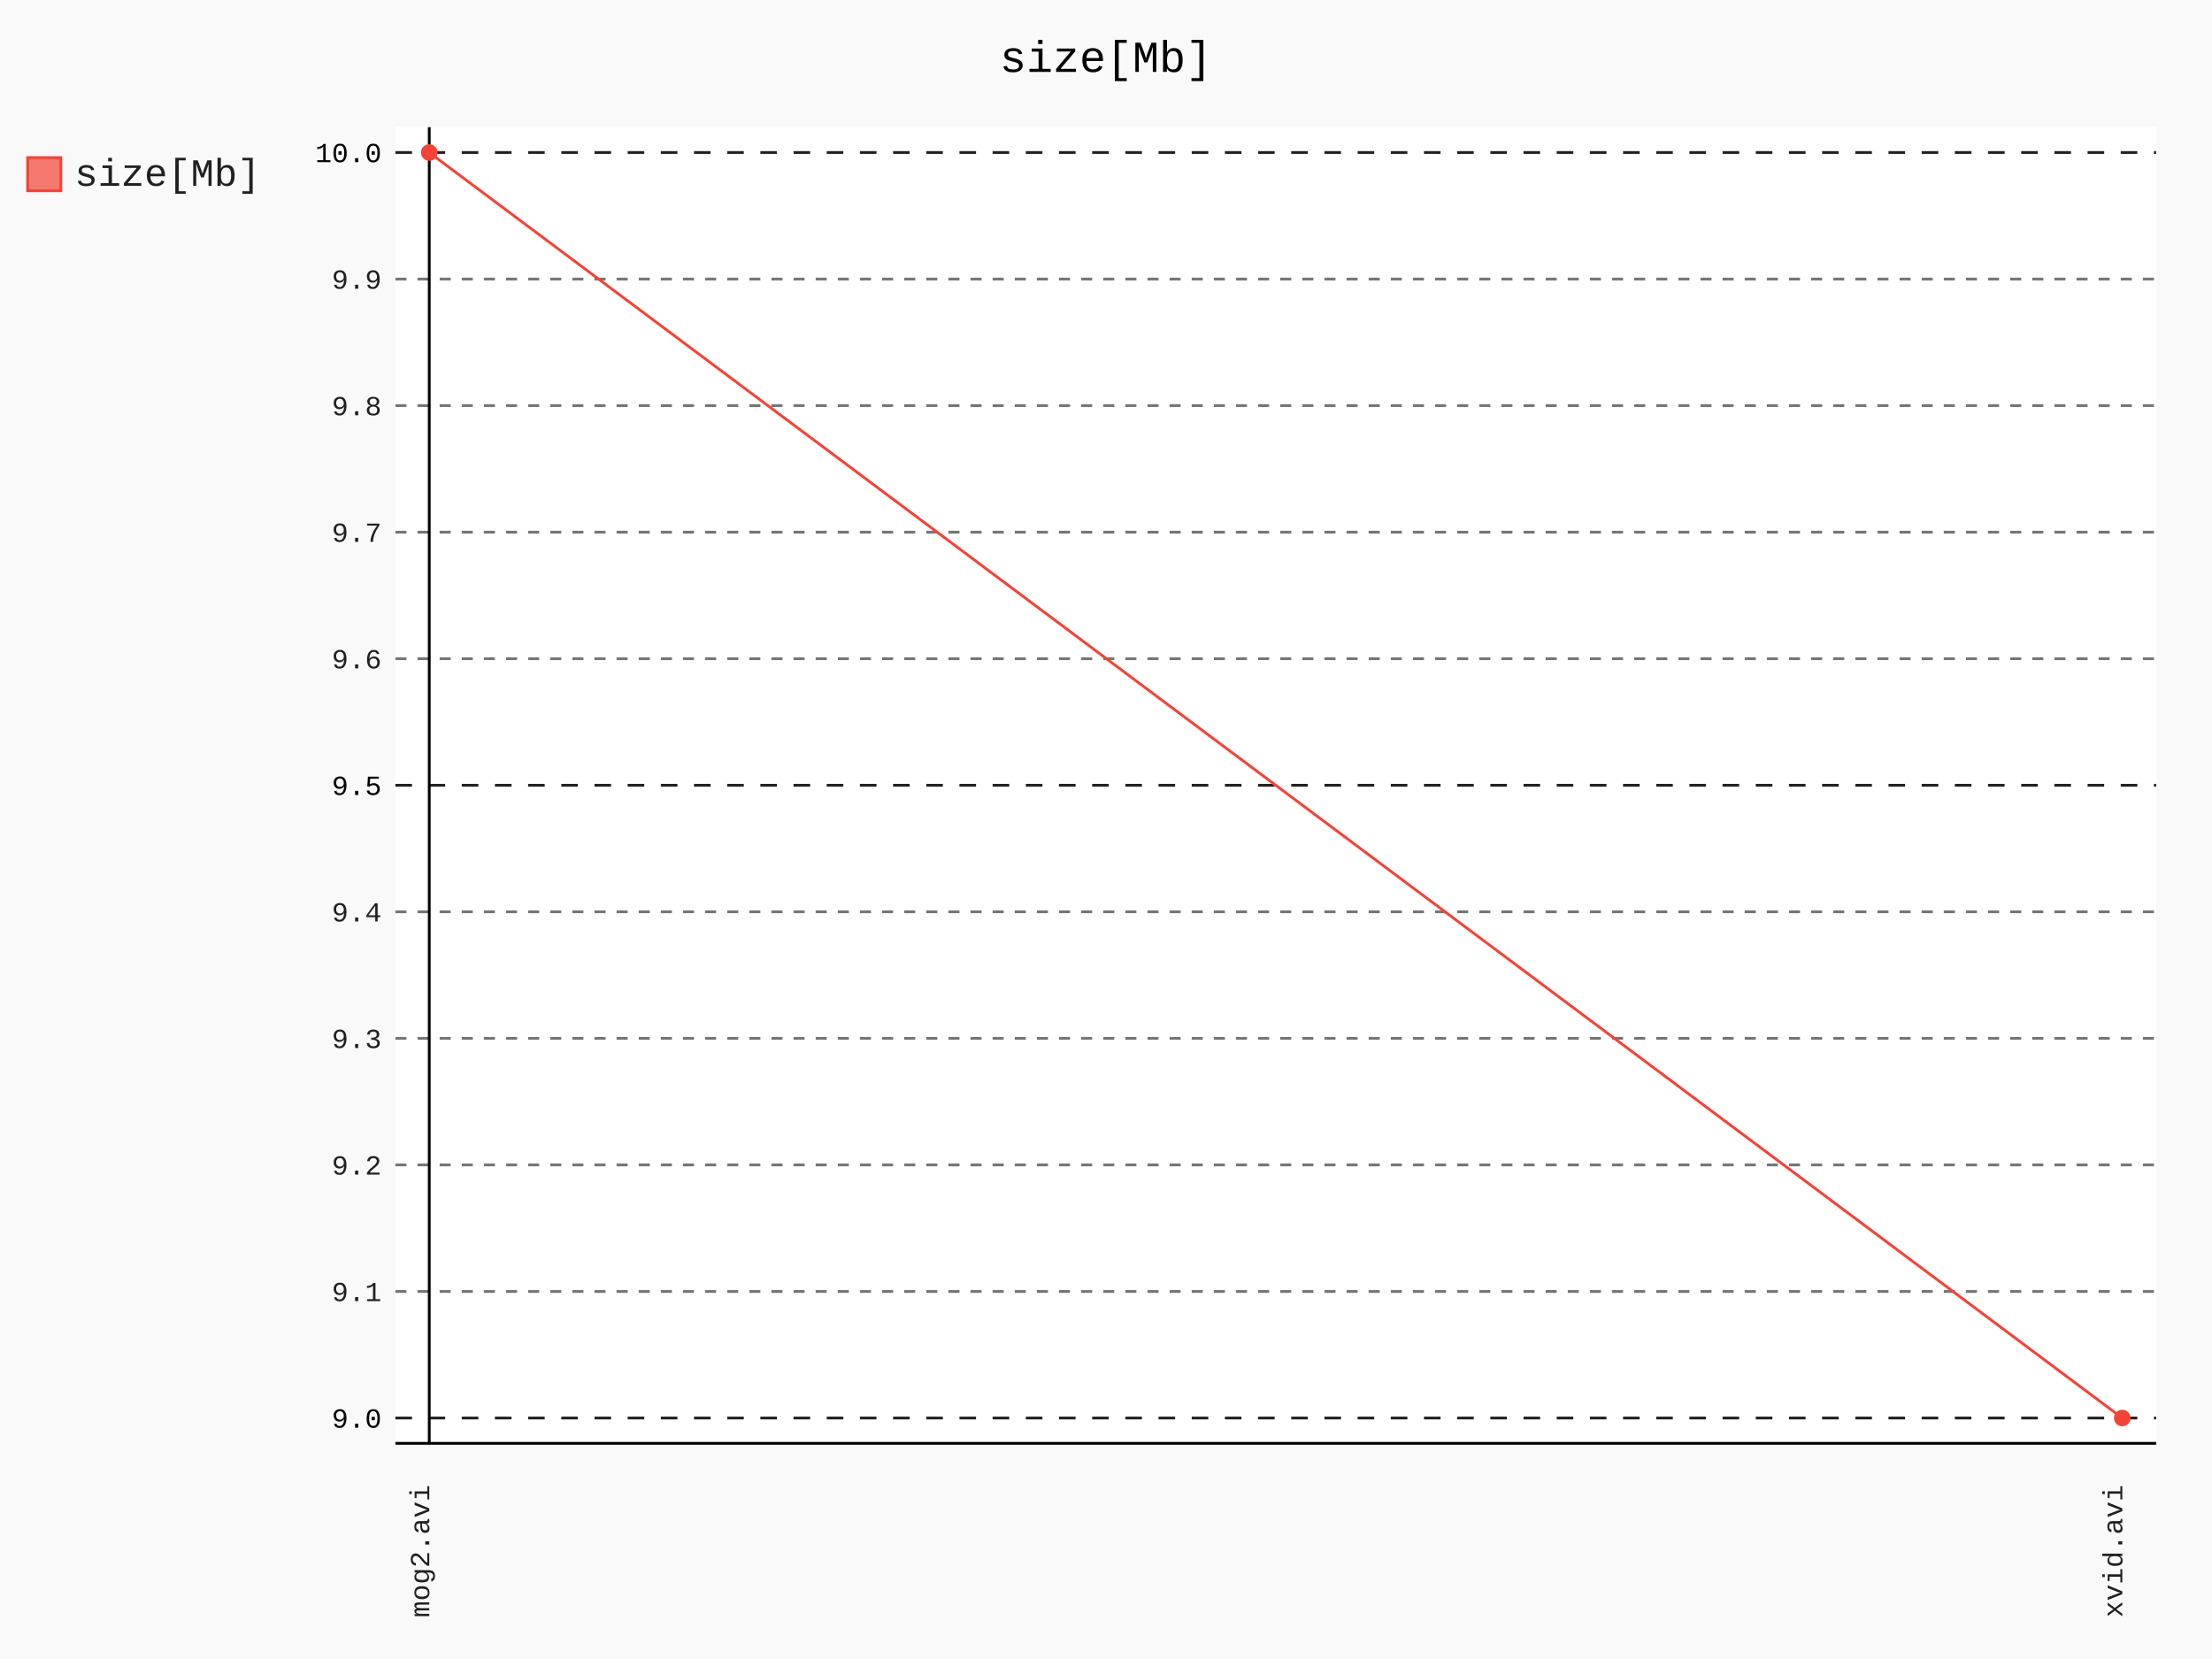
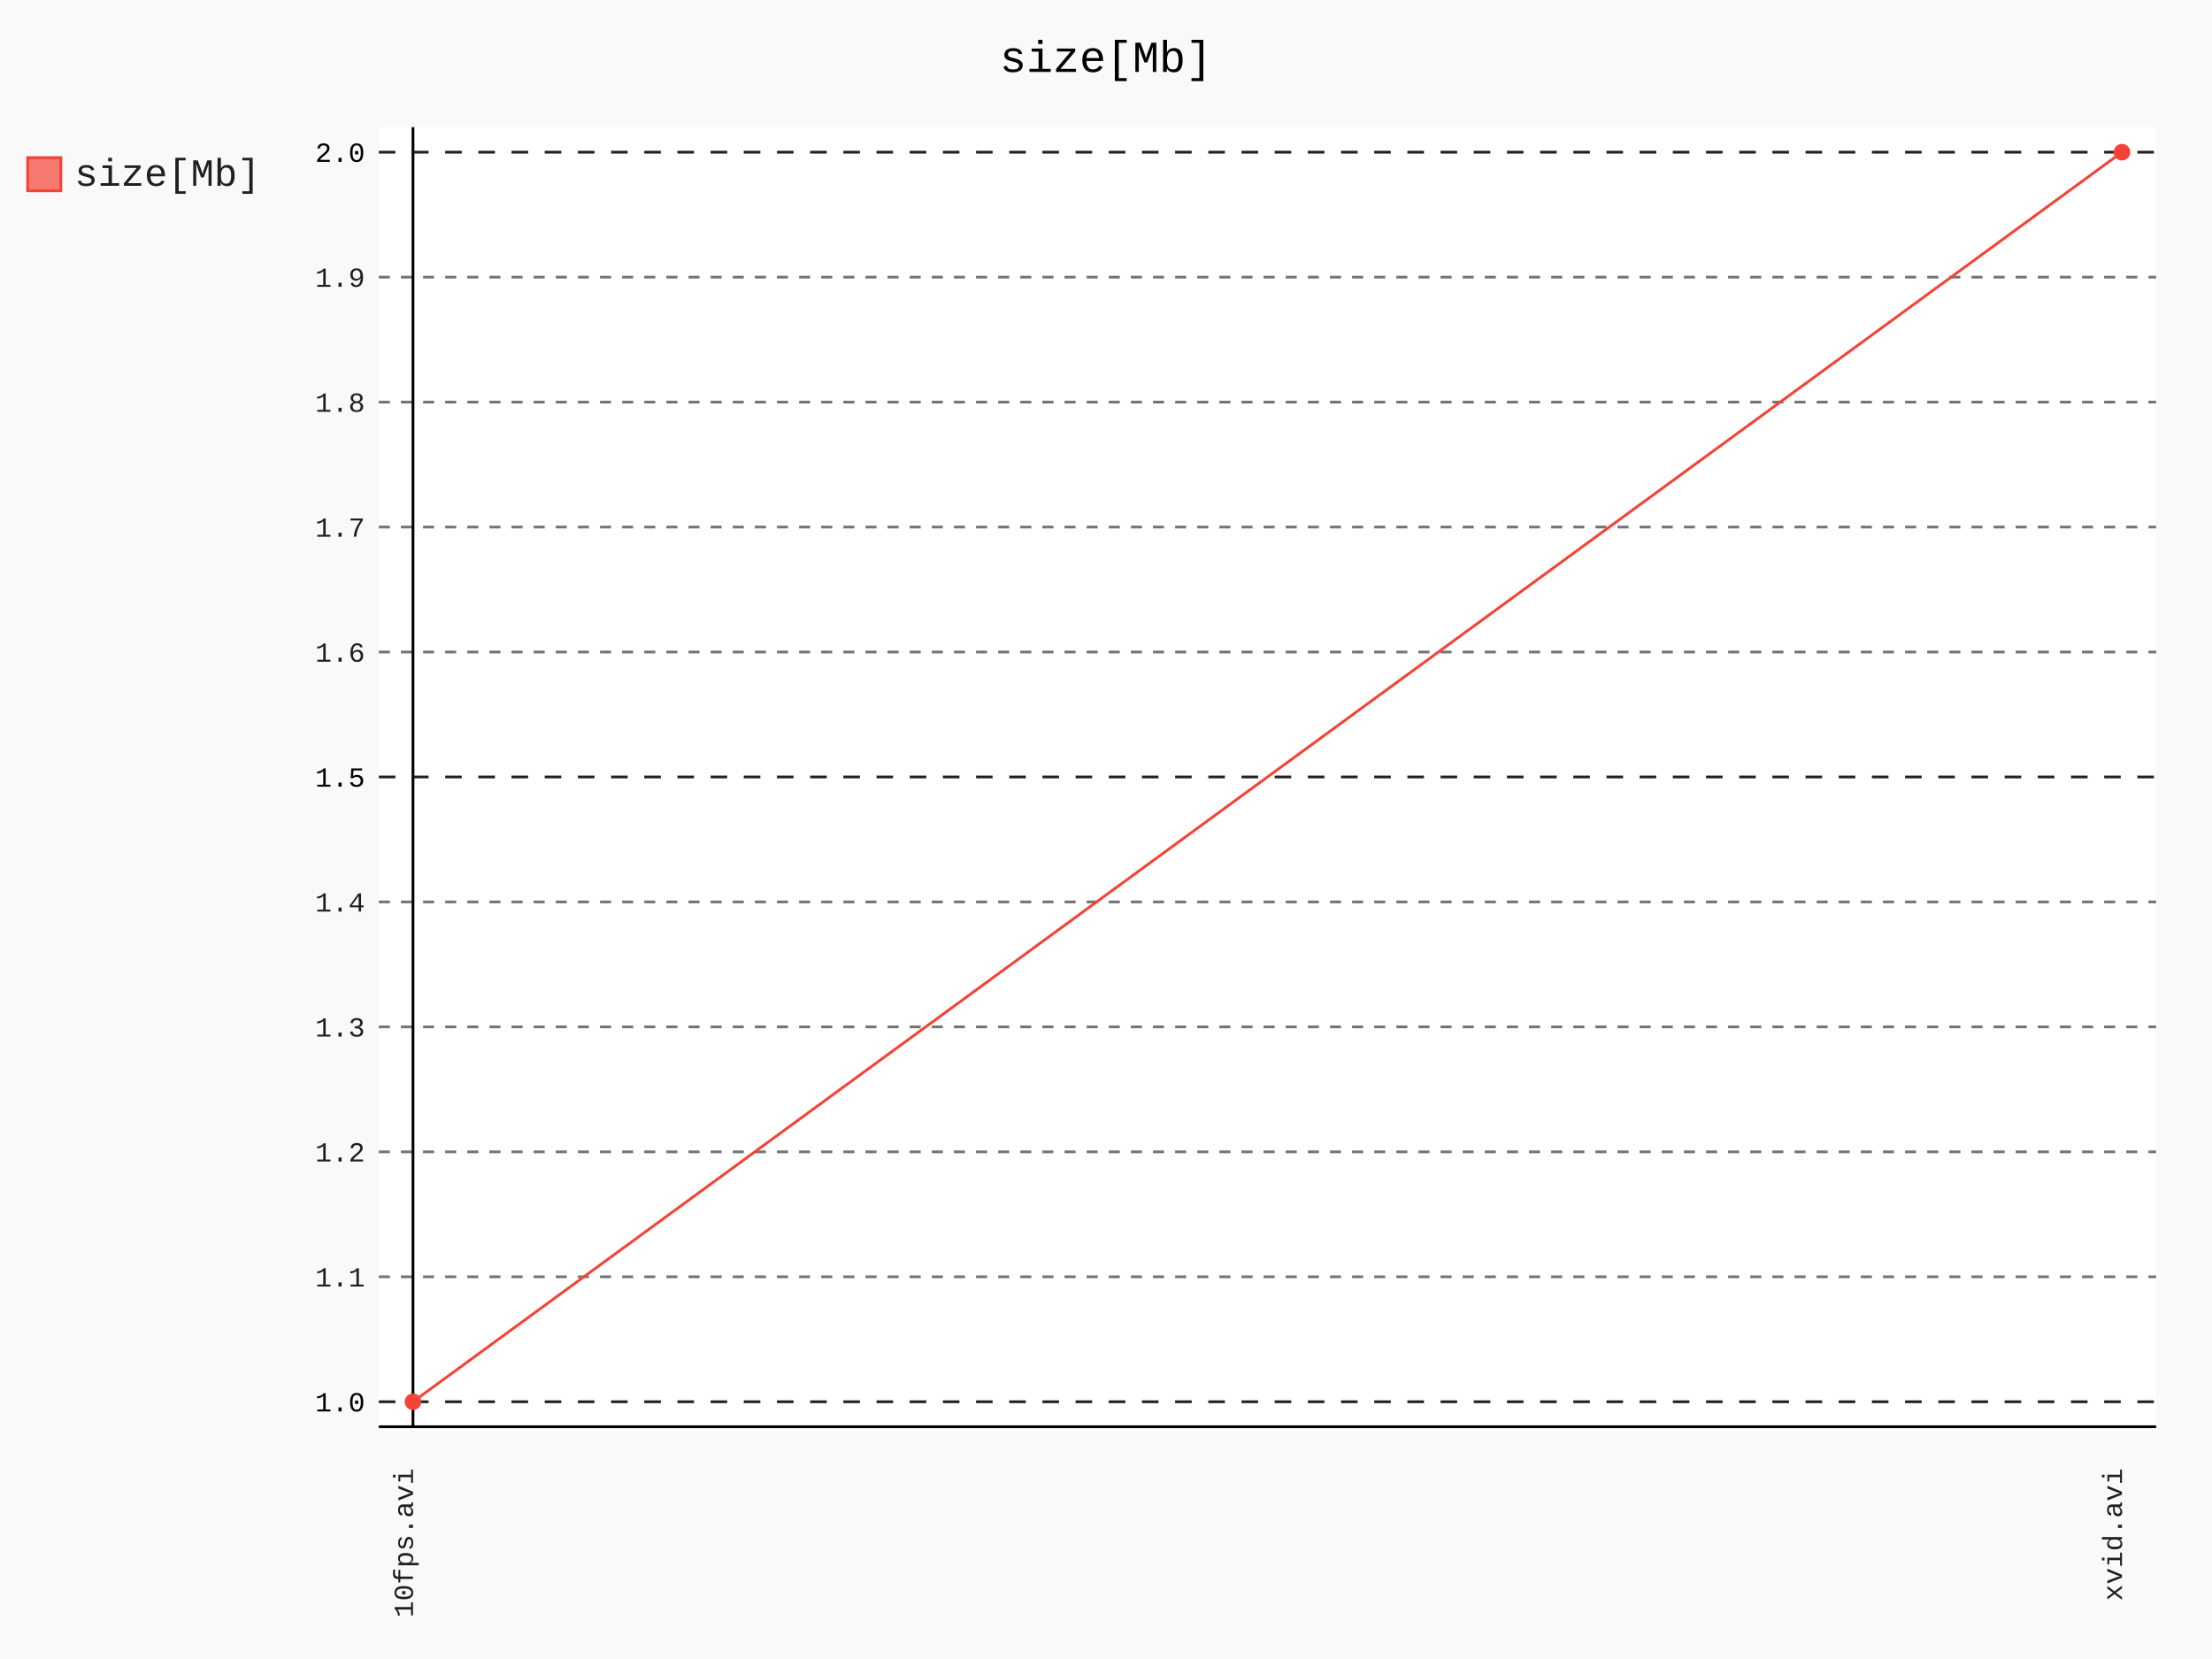
- <svg xmlns="http://www.w3.org/2000/svg" class="pygal-chart" id="chart-e7829c17-b2a0-4ee8-be9c-4142626de737" viewBox="0 0 800 600">
+ <svg xmlns="http://www.w3.org/2000/svg" class="pygal-chart" id="chart-f674e304-7d38-4959-adb9-9a256851ef83" viewBox="0 0 800 600">
  <defs>
-     <style type="text/css">#chart-e7829c17-b2a0-4ee8-be9c-4142626de737{-webkit-user-select:none;-webkit-font-smoothing:antialiased;font-family:Consolas,"Liberation Mono",Menlo,Courier,monospace}#chart-e7829c17-b2a0-4ee8-be9c-4142626de737 .title{font-family:Consolas,"Liberation Mono",Menlo,Courier,monospace;font-size:16px}#chart-e7829c17-b2a0-4ee8-be9c-4142626de737 .legends .legend text{font-family:Consolas,"Liberation Mono",Menlo,Courier,monospace;font-size:14px}#chart-e7829c17-b2a0-4ee8-be9c-4142626de737 .axis text{font-family:Consolas,"Liberation Mono",Menlo,Courier,monospace;font-size:10px}#chart-e7829c17-b2a0-4ee8-be9c-4142626de737 .axis text.major{font-family:Consolas,"Liberation Mono",Menlo,Courier,monospace;font-size:10px}#chart-e7829c17-b2a0-4ee8-be9c-4142626de737 .text-overlay text.value{font-family:Consolas,"Liberation Mono",Menlo,Courier,monospace;font-size:16px}#chart-e7829c17-b2a0-4ee8-be9c-4142626de737 .text-overlay text.label{font-family:Consolas,"Liberation Mono",Menlo,Courier,monospace;font-size:10px}#chart-e7829c17-b2a0-4ee8-be9c-4142626de737 .tooltip{font-family:Consolas,"Liberation Mono",Menlo,Courier,monospace;font-size:14px}#chart-e7829c17-b2a0-4ee8-be9c-4142626de737 text.no_data{font-family:Consolas,"Liberation Mono",Menlo,Courier,monospace;font-size:64px}
- #chart-e7829c17-b2a0-4ee8-be9c-4142626de737{background-color:rgba(249,249,249,1)}#chart-e7829c17-b2a0-4ee8-be9c-4142626de737 path,#chart-e7829c17-b2a0-4ee8-be9c-4142626de737 line,#chart-e7829c17-b2a0-4ee8-be9c-4142626de737 rect,#chart-e7829c17-b2a0-4ee8-be9c-4142626de737 circle{-webkit-transition:150ms;-moz-transition:150ms;transition:150ms}#chart-e7829c17-b2a0-4ee8-be9c-4142626de737 .graph &gt; .background{fill:rgba(249,249,249,1)}#chart-e7829c17-b2a0-4ee8-be9c-4142626de737 .plot &gt; .background{fill:rgba(255,255,255,1)}#chart-e7829c17-b2a0-4ee8-be9c-4142626de737 .graph{fill:rgba(0,0,0,.87)}#chart-e7829c17-b2a0-4ee8-be9c-4142626de737 text.no_data{fill:rgba(0,0,0,1)}#chart-e7829c17-b2a0-4ee8-be9c-4142626de737 .title{fill:rgba(0,0,0,1)}#chart-e7829c17-b2a0-4ee8-be9c-4142626de737 .legends .legend text{fill:rgba(0,0,0,.87)}#chart-e7829c17-b2a0-4ee8-be9c-4142626de737 .legends .legend:hover text{fill:rgba(0,0,0,1)}#chart-e7829c17-b2a0-4ee8-be9c-4142626de737 .axis .line{stroke:rgba(0,0,0,1)}#chart-e7829c17-b2a0-4ee8-be9c-4142626de737 .axis .guide.line{stroke:rgba(0,0,0,.54)}#chart-e7829c17-b2a0-4ee8-be9c-4142626de737 .axis .major.line{stroke:rgba(0,0,0,.87)}#chart-e7829c17-b2a0-4ee8-be9c-4142626de737 .axis text.major{fill:rgba(0,0,0,1)}#chart-e7829c17-b2a0-4ee8-be9c-4142626de737 .axis.y .guides:hover .guide.line,#chart-e7829c17-b2a0-4ee8-be9c-4142626de737 .line-graph .axis.x .guides:hover .guide.line,#chart-e7829c17-b2a0-4ee8-be9c-4142626de737 .stackedline-graph .axis.x .guides:hover .guide.line,#chart-e7829c17-b2a0-4ee8-be9c-4142626de737 .xy-graph .axis.x .guides:hover .guide.line{stroke:rgba(0,0,0,1)}#chart-e7829c17-b2a0-4ee8-be9c-4142626de737 .axis .guides:hover text{fill:rgba(0,0,0,1)}#chart-e7829c17-b2a0-4ee8-be9c-4142626de737 .reactive{fill-opacity:.7}#chart-e7829c17-b2a0-4ee8-be9c-4142626de737 .reactive.active,#chart-e7829c17-b2a0-4ee8-be9c-4142626de737 .active .reactive{fill-opacity:.8;stroke-width:4}#chart-e7829c17-b2a0-4ee8-be9c-4142626de737 .series text{fill:rgba(0,0,0,1)}#chart-e7829c17-b2a0-4ee8-be9c-4142626de737 .tooltip rect{fill:rgba(255,255,255,1);stroke:rgba(0,0,0,1);-webkit-transition:opacity 150ms;-moz-transition:opacity 150ms;transition:opacity 150ms}#chart-e7829c17-b2a0-4ee8-be9c-4142626de737 .tooltip .label{fill:rgba(0,0,0,.87)}#chart-e7829c17-b2a0-4ee8-be9c-4142626de737 .tooltip .label{fill:rgba(0,0,0,.87)}#chart-e7829c17-b2a0-4ee8-be9c-4142626de737 .tooltip .legend{font-size:.8em;fill:rgba(0,0,0,.54)}#chart-e7829c17-b2a0-4ee8-be9c-4142626de737 .tooltip .x_label{font-size:.6em;fill:rgba(0,0,0,1)}#chart-e7829c17-b2a0-4ee8-be9c-4142626de737 .tooltip .xlink{font-size:.5em;text-decoration:underline}#chart-e7829c17-b2a0-4ee8-be9c-4142626de737 .tooltip .value{font-size:1.5em}#chart-e7829c17-b2a0-4ee8-be9c-4142626de737 .map-element{fill:rgba(255,255,255,1);stroke:rgba(0,0,0,.54) !important}#chart-e7829c17-b2a0-4ee8-be9c-4142626de737 .map-element .reactive{fill-opacity:inherit}#chart-e7829c17-b2a0-4ee8-be9c-4142626de737 .color-0,#chart-e7829c17-b2a0-4ee8-be9c-4142626de737 .color-0 a:visited{stroke:#F44336;fill:#F44336}#chart-e7829c17-b2a0-4ee8-be9c-4142626de737 .text-overlay .color-0 text{fill:black}
- #chart-e7829c17-b2a0-4ee8-be9c-4142626de737 text.no_data{text-anchor:middle}#chart-e7829c17-b2a0-4ee8-be9c-4142626de737 .guide.line{fill:none}#chart-e7829c17-b2a0-4ee8-be9c-4142626de737 .centered{text-anchor:middle}#chart-e7829c17-b2a0-4ee8-be9c-4142626de737 .title{text-anchor:middle}#chart-e7829c17-b2a0-4ee8-be9c-4142626de737 .legends .legend text{fill-opacity:1}#chart-e7829c17-b2a0-4ee8-be9c-4142626de737 .axis.x text{text-anchor:middle}#chart-e7829c17-b2a0-4ee8-be9c-4142626de737 .axis.x:not(.web) text[transform]{text-anchor:start}#chart-e7829c17-b2a0-4ee8-be9c-4142626de737 .axis.x:not(.web) text[transform].backwards{text-anchor:end}#chart-e7829c17-b2a0-4ee8-be9c-4142626de737 .axis.y text{text-anchor:end}#chart-e7829c17-b2a0-4ee8-be9c-4142626de737 .axis.y text[transform].backwards{text-anchor:start}#chart-e7829c17-b2a0-4ee8-be9c-4142626de737 .axis.y2 text{text-anchor:start}#chart-e7829c17-b2a0-4ee8-be9c-4142626de737 .axis.y2 text[transform].backwards{text-anchor:end}#chart-e7829c17-b2a0-4ee8-be9c-4142626de737 .axis .guide.line{stroke-dasharray:4,4}#chart-e7829c17-b2a0-4ee8-be9c-4142626de737 .axis .major.guide.line{stroke-dasharray:6,6}#chart-e7829c17-b2a0-4ee8-be9c-4142626de737 .horizontal .axis.y .guide.line,#chart-e7829c17-b2a0-4ee8-be9c-4142626de737 .horizontal .axis.y2 .guide.line,#chart-e7829c17-b2a0-4ee8-be9c-4142626de737 .vertical .axis.x .guide.line{opacity:0}#chart-e7829c17-b2a0-4ee8-be9c-4142626de737 .horizontal .axis.always_show .guide.line,#chart-e7829c17-b2a0-4ee8-be9c-4142626de737 .vertical .axis.always_show .guide.line{opacity:1 !important}#chart-e7829c17-b2a0-4ee8-be9c-4142626de737 .axis.y .guides:hover .guide.line,#chart-e7829c17-b2a0-4ee8-be9c-4142626de737 .axis.y2 .guides:hover .guide.line,#chart-e7829c17-b2a0-4ee8-be9c-4142626de737 .axis.x .guides:hover .guide.line{opacity:1}#chart-e7829c17-b2a0-4ee8-be9c-4142626de737 .axis .guides:hover text{opacity:1}#chart-e7829c17-b2a0-4ee8-be9c-4142626de737 .nofill{fill:none}#chart-e7829c17-b2a0-4ee8-be9c-4142626de737 .subtle-fill{fill-opacity:.2}#chart-e7829c17-b2a0-4ee8-be9c-4142626de737 .dot{stroke-width:1px;fill-opacity:1}#chart-e7829c17-b2a0-4ee8-be9c-4142626de737 .dot.active{stroke-width:5px}#chart-e7829c17-b2a0-4ee8-be9c-4142626de737 .dot.negative{fill:transparent}#chart-e7829c17-b2a0-4ee8-be9c-4142626de737 text,#chart-e7829c17-b2a0-4ee8-be9c-4142626de737 tspan{stroke:none !important}#chart-e7829c17-b2a0-4ee8-be9c-4142626de737 .series text.active{opacity:1}#chart-e7829c17-b2a0-4ee8-be9c-4142626de737 .tooltip rect{fill-opacity:.95;stroke-width:.5}#chart-e7829c17-b2a0-4ee8-be9c-4142626de737 .tooltip text{fill-opacity:1}#chart-e7829c17-b2a0-4ee8-be9c-4142626de737 .showable{visibility:hidden}#chart-e7829c17-b2a0-4ee8-be9c-4142626de737 .showable.shown{visibility:visible}</style>
+     <style type="text/css">#chart-f674e304-7d38-4959-adb9-9a256851ef83{-webkit-user-select:none;-webkit-font-smoothing:antialiased;font-family:Consolas,"Liberation Mono",Menlo,Courier,monospace}#chart-f674e304-7d38-4959-adb9-9a256851ef83 .title{font-family:Consolas,"Liberation Mono",Menlo,Courier,monospace;font-size:16px}#chart-f674e304-7d38-4959-adb9-9a256851ef83 .legends .legend text{font-family:Consolas,"Liberation Mono",Menlo,Courier,monospace;font-size:14px}#chart-f674e304-7d38-4959-adb9-9a256851ef83 .axis text{font-family:Consolas,"Liberation Mono",Menlo,Courier,monospace;font-size:10px}#chart-f674e304-7d38-4959-adb9-9a256851ef83 .axis text.major{font-family:Consolas,"Liberation Mono",Menlo,Courier,monospace;font-size:10px}#chart-f674e304-7d38-4959-adb9-9a256851ef83 .text-overlay text.value{font-family:Consolas,"Liberation Mono",Menlo,Courier,monospace;font-size:16px}#chart-f674e304-7d38-4959-adb9-9a256851ef83 .text-overlay text.label{font-family:Consolas,"Liberation Mono",Menlo,Courier,monospace;font-size:10px}#chart-f674e304-7d38-4959-adb9-9a256851ef83 .tooltip{font-family:Consolas,"Liberation Mono",Menlo,Courier,monospace;font-size:14px}#chart-f674e304-7d38-4959-adb9-9a256851ef83 text.no_data{font-family:Consolas,"Liberation Mono",Menlo,Courier,monospace;font-size:64px}
+ #chart-f674e304-7d38-4959-adb9-9a256851ef83{background-color:rgba(249,249,249,1)}#chart-f674e304-7d38-4959-adb9-9a256851ef83 path,#chart-f674e304-7d38-4959-adb9-9a256851ef83 line,#chart-f674e304-7d38-4959-adb9-9a256851ef83 rect,#chart-f674e304-7d38-4959-adb9-9a256851ef83 circle{-webkit-transition:150ms;-moz-transition:150ms;transition:150ms}#chart-f674e304-7d38-4959-adb9-9a256851ef83 .graph &gt; .background{fill:rgba(249,249,249,1)}#chart-f674e304-7d38-4959-adb9-9a256851ef83 .plot &gt; .background{fill:rgba(255,255,255,1)}#chart-f674e304-7d38-4959-adb9-9a256851ef83 .graph{fill:rgba(0,0,0,.87)}#chart-f674e304-7d38-4959-adb9-9a256851ef83 text.no_data{fill:rgba(0,0,0,1)}#chart-f674e304-7d38-4959-adb9-9a256851ef83 .title{fill:rgba(0,0,0,1)}#chart-f674e304-7d38-4959-adb9-9a256851ef83 .legends .legend text{fill:rgba(0,0,0,.87)}#chart-f674e304-7d38-4959-adb9-9a256851ef83 .legends .legend:hover text{fill:rgba(0,0,0,1)}#chart-f674e304-7d38-4959-adb9-9a256851ef83 .axis .line{stroke:rgba(0,0,0,1)}#chart-f674e304-7d38-4959-adb9-9a256851ef83 .axis .guide.line{stroke:rgba(0,0,0,.54)}#chart-f674e304-7d38-4959-adb9-9a256851ef83 .axis .major.line{stroke:rgba(0,0,0,.87)}#chart-f674e304-7d38-4959-adb9-9a256851ef83 .axis text.major{fill:rgba(0,0,0,1)}#chart-f674e304-7d38-4959-adb9-9a256851ef83 .axis.y .guides:hover .guide.line,#chart-f674e304-7d38-4959-adb9-9a256851ef83 .line-graph .axis.x .guides:hover .guide.line,#chart-f674e304-7d38-4959-adb9-9a256851ef83 .stackedline-graph .axis.x .guides:hover .guide.line,#chart-f674e304-7d38-4959-adb9-9a256851ef83 .xy-graph .axis.x .guides:hover .guide.line{stroke:rgba(0,0,0,1)}#chart-f674e304-7d38-4959-adb9-9a256851ef83 .axis .guides:hover text{fill:rgba(0,0,0,1)}#chart-f674e304-7d38-4959-adb9-9a256851ef83 .reactive{fill-opacity:.7}#chart-f674e304-7d38-4959-adb9-9a256851ef83 .reactive.active,#chart-f674e304-7d38-4959-adb9-9a256851ef83 .active .reactive{fill-opacity:.8;stroke-width:4}#chart-f674e304-7d38-4959-adb9-9a256851ef83 .series text{fill:rgba(0,0,0,1)}#chart-f674e304-7d38-4959-adb9-9a256851ef83 .tooltip rect{fill:rgba(255,255,255,1);stroke:rgba(0,0,0,1);-webkit-transition:opacity 150ms;-moz-transition:opacity 150ms;transition:opacity 150ms}#chart-f674e304-7d38-4959-adb9-9a256851ef83 .tooltip .label{fill:rgba(0,0,0,.87)}#chart-f674e304-7d38-4959-adb9-9a256851ef83 .tooltip .label{fill:rgba(0,0,0,.87)}#chart-f674e304-7d38-4959-adb9-9a256851ef83 .tooltip .legend{font-size:.8em;fill:rgba(0,0,0,.54)}#chart-f674e304-7d38-4959-adb9-9a256851ef83 .tooltip .x_label{font-size:.6em;fill:rgba(0,0,0,1)}#chart-f674e304-7d38-4959-adb9-9a256851ef83 .tooltip .xlink{font-size:.5em;text-decoration:underline}#chart-f674e304-7d38-4959-adb9-9a256851ef83 .tooltip .value{font-size:1.5em}#chart-f674e304-7d38-4959-adb9-9a256851ef83 .map-element{fill:rgba(255,255,255,1);stroke:rgba(0,0,0,.54) !important}#chart-f674e304-7d38-4959-adb9-9a256851ef83 .map-element .reactive{fill-opacity:inherit}#chart-f674e304-7d38-4959-adb9-9a256851ef83 .color-0,#chart-f674e304-7d38-4959-adb9-9a256851ef83 .color-0 a:visited{stroke:#F44336;fill:#F44336}#chart-f674e304-7d38-4959-adb9-9a256851ef83 .text-overlay .color-0 text{fill:black}
+ #chart-f674e304-7d38-4959-adb9-9a256851ef83 text.no_data{text-anchor:middle}#chart-f674e304-7d38-4959-adb9-9a256851ef83 .guide.line{fill:none}#chart-f674e304-7d38-4959-adb9-9a256851ef83 .centered{text-anchor:middle}#chart-f674e304-7d38-4959-adb9-9a256851ef83 .title{text-anchor:middle}#chart-f674e304-7d38-4959-adb9-9a256851ef83 .legends .legend text{fill-opacity:1}#chart-f674e304-7d38-4959-adb9-9a256851ef83 .axis.x text{text-anchor:middle}#chart-f674e304-7d38-4959-adb9-9a256851ef83 .axis.x:not(.web) text[transform]{text-anchor:start}#chart-f674e304-7d38-4959-adb9-9a256851ef83 .axis.x:not(.web) text[transform].backwards{text-anchor:end}#chart-f674e304-7d38-4959-adb9-9a256851ef83 .axis.y text{text-anchor:end}#chart-f674e304-7d38-4959-adb9-9a256851ef83 .axis.y text[transform].backwards{text-anchor:start}#chart-f674e304-7d38-4959-adb9-9a256851ef83 .axis.y2 text{text-anchor:start}#chart-f674e304-7d38-4959-adb9-9a256851ef83 .axis.y2 text[transform].backwards{text-anchor:end}#chart-f674e304-7d38-4959-adb9-9a256851ef83 .axis .guide.line{stroke-dasharray:4,4}#chart-f674e304-7d38-4959-adb9-9a256851ef83 .axis .major.guide.line{stroke-dasharray:6,6}#chart-f674e304-7d38-4959-adb9-9a256851ef83 .horizontal .axis.y .guide.line,#chart-f674e304-7d38-4959-adb9-9a256851ef83 .horizontal .axis.y2 .guide.line,#chart-f674e304-7d38-4959-adb9-9a256851ef83 .vertical .axis.x .guide.line{opacity:0}#chart-f674e304-7d38-4959-adb9-9a256851ef83 .horizontal .axis.always_show .guide.line,#chart-f674e304-7d38-4959-adb9-9a256851ef83 .vertical .axis.always_show .guide.line{opacity:1 !important}#chart-f674e304-7d38-4959-adb9-9a256851ef83 .axis.y .guides:hover .guide.line,#chart-f674e304-7d38-4959-adb9-9a256851ef83 .axis.y2 .guides:hover .guide.line,#chart-f674e304-7d38-4959-adb9-9a256851ef83 .axis.x .guides:hover .guide.line{opacity:1}#chart-f674e304-7d38-4959-adb9-9a256851ef83 .axis .guides:hover text{opacity:1}#chart-f674e304-7d38-4959-adb9-9a256851ef83 .nofill{fill:none}#chart-f674e304-7d38-4959-adb9-9a256851ef83 .subtle-fill{fill-opacity:.2}#chart-f674e304-7d38-4959-adb9-9a256851ef83 .dot{stroke-width:1px;fill-opacity:1}#chart-f674e304-7d38-4959-adb9-9a256851ef83 .dot.active{stroke-width:5px}#chart-f674e304-7d38-4959-adb9-9a256851ef83 .dot.negative{fill:transparent}#chart-f674e304-7d38-4959-adb9-9a256851ef83 text,#chart-f674e304-7d38-4959-adb9-9a256851ef83 tspan{stroke:none !important}#chart-f674e304-7d38-4959-adb9-9a256851ef83 .series text.active{opacity:1}#chart-f674e304-7d38-4959-adb9-9a256851ef83 .tooltip rect{fill-opacity:.95;stroke-width:.5}#chart-f674e304-7d38-4959-adb9-9a256851ef83 .tooltip text{fill-opacity:1}#chart-f674e304-7d38-4959-adb9-9a256851ef83 .showable{visibility:hidden}#chart-f674e304-7d38-4959-adb9-9a256851ef83 .showable.shown{visibility:visible}</style>
  </defs>
  <g class="graph line-graph vertical">
    <rect class="background" height="600" width="800" x="0" y="0" />
-     <g class="plot" transform="translate(143, 46)">
-       <rect class="background" height="476.0" width="636.8" x="0" y="0" />
+     <g class="plot" transform="translate(137, 46)">
+       <rect class="background" height="470.0" width="642.8" x="0" y="0" />
      <g class="axis y">
-         <path class="line" d="M0 476 h636.8" />
+         <path class="line" d="M0 470 h642.8" />
        <g class="guides">
-           <path class="major guide line" d="M0 466.846 h636.8" />
-           <text class="major" x="-5" y="470.346">9.0</text>
+           <path class="major guide line" d="M0 460.962 h642.8" />
+           <text class="major" x="-5" y="464.462">1.0</text>
        </g>
        <g class="guides">
-           <path class="guide line" d="M0 421.077 h636.8" />
-           <text class="" x="-5" y="424.577">9.1</text>
+           <path class="guide line" d="M0 415.769 h642.8" />
+           <text class="" x="-5" y="419.269">1.1</text>
        </g>
        <g class="guides">
-           <path class="guide line" d="M0 375.308 h636.8" />
-           <text class="" x="-5" y="378.808">9.2</text>
+           <path class="guide line" d="M0 370.577 h642.8" />
+           <text class="" x="-5" y="374.077">1.2</text>
        </g>
        <g class="guides">
-           <path class="guide line" d="M0 329.538 h636.8" />
-           <text class="" x="-5" y="333.038">9.3</text>
+           <path class="guide line" d="M0 325.385 h642.8" />
+           <text class="" x="-5" y="328.885">1.3</text>
        </g>
        <g class="guides">
-           <path class="guide line" d="M0 283.769 h636.8" />
-           <text class="" x="-5" y="287.269">9.4</text>
+           <path class="guide line" d="M0 280.192 h642.8" />
+           <text class="" x="-5" y="283.692">1.4</text>
        </g>
        <g class="guides">
-           <path class="major guide line" d="M0 238 h636.8" />
-           <text class="major" x="-5" y="241.5">9.5</text>
+           <path class="major guide line" d="M0 235 h642.8" />
+           <text class="major" x="-5" y="238.5">1.5</text>
        </g>
        <g class="guides">
-           <path class="guide line" d="M0 192.231 h636.8" />
-           <text class="" x="-5" y="195.731">9.6</text>
+           <path class="guide line" d="M0 189.808 h642.8" />
+           <text class="" x="-5" y="193.308">1.6</text>
        </g>
        <g class="guides">
-           <path class="guide line" d="M0 146.462 h636.8" />
-           <text class="" x="-5" y="149.962">9.7</text>
+           <path class="guide line" d="M0 144.615 h642.8" />
+           <text class="" x="-5" y="148.115">1.7</text>
        </g>
        <g class="guides">
-           <path class="guide line" d="M0 100.692 h636.8" />
-           <text class="" x="-5" y="104.192">9.8</text>
+           <path class="guide line" d="M0 99.423 h642.8" />
+           <text class="" x="-5" y="102.923">1.8</text>
        </g>
        <g class="guides">
-           <path class="guide line" d="M0 54.923 h636.8" />
-           <text class="" x="-5" y="58.423">9.9</text>
+           <path class="guide line" d="M0 54.231 h642.8" />
+           <text class="" x="-5" y="57.731">1.9</text>
        </g>
        <g class="guides">
-           <path class="major guide line" d="M0 9.154 h636.8" />
-           <text class="major" x="-5" y="12.654">10.0</text>
+           <path class="major guide line" d="M0 9.038 h642.8" />
+           <text class="major" x="-5" y="12.538">2.0</text>
        </g>
      </g>
      <g class="axis x">
        <g class="guides">
-           <path class="line" d="M12.246 0 v476" />
-           <text class="backwards" transform="rotate(270 12.24615 491)" x="12.246" y="491.0">mog2.avi</text>
+           <path class="line" d="M12.362 0 v470" />
+           <text class="backwards" transform="rotate(270 12.36154 485)" x="12.362" y="485.0">10fps.avi</text>
        </g>
        <g class="guides">
-           <path class="guide line" d="M624.554 0 v476" />
-           <text class="backwards" transform="rotate(270 624.5538 491)" x="624.554" y="491.0">xvid.avi</text>
+           <path class="guide line" d="M630.438 0 v470" />
+           <text class="backwards" transform="rotate(270 630.4385 485)" x="630.438" y="485.0">xvid.avi</text>
        </g>
      </g>
      <g class="series serie-0 color-0">
-         <path class="line reactive nofill" d="M12.246 9.154 L624.554 466.846" />
+         <path class="line reactive nofill" d="M12.362 460.962 L630.438 9.038" />
      </g>
    </g>
    <g class="titles">
      <text class="title plot_title" x="400.0" y="26">size[Mb]</text>
    </g>
-     <g class="plot overlay" transform="translate(143, 46)">
+     <g class="plot overlay" transform="translate(137, 46)">
      <g class="series serie-0 color-0">
        <g class="dots">
-           <circle class="dot reactive tooltip-trigger" cx="12.246" cy="9.154" r="2.5" />
+           <circle class="dot reactive tooltip-trigger" cx="12.362" cy="460.962" r="2.5" />
        </g>
        <g class="dots">
-           <circle class="dot reactive tooltip-trigger" cx="624.554" cy="466.846" r="2.5" />
+           <circle class="dot reactive tooltip-trigger" cx="630.438" cy="9.038" r="2.5" />
        </g>
      </g>
    </g>
-     <g class="plot text-overlay" transform="translate(143, 46)">
+     <g class="plot text-overlay" transform="translate(137, 46)">
      <g class="series serie-0 color-0" />
    </g>
-     <g class="plot tooltip-overlay" transform="translate(143, 46)">
+     <g class="plot tooltip-overlay" transform="translate(137, 46)">
      <g class="tooltip" style="opacity: 0" transform="translate(0 0)">
        <rect class="tooltip-box" height="0" rx="0" ry="0" width="0" />
        <g class="text" />
      </g>
    </g>
    <g class="legends" transform="translate(10, 56)">
      <g class="legend reactive activate-serie" id="activate-serie-0">
        <rect class="color-0 reactive" height="12" width="12" x="0.0" y="1.0" />
        <text x="17.0" y="11.2">size[Mb]</text>
      </g>
    </g>
    <g class="legends" transform="translate(790, 56)" />
  </g>
</svg>
